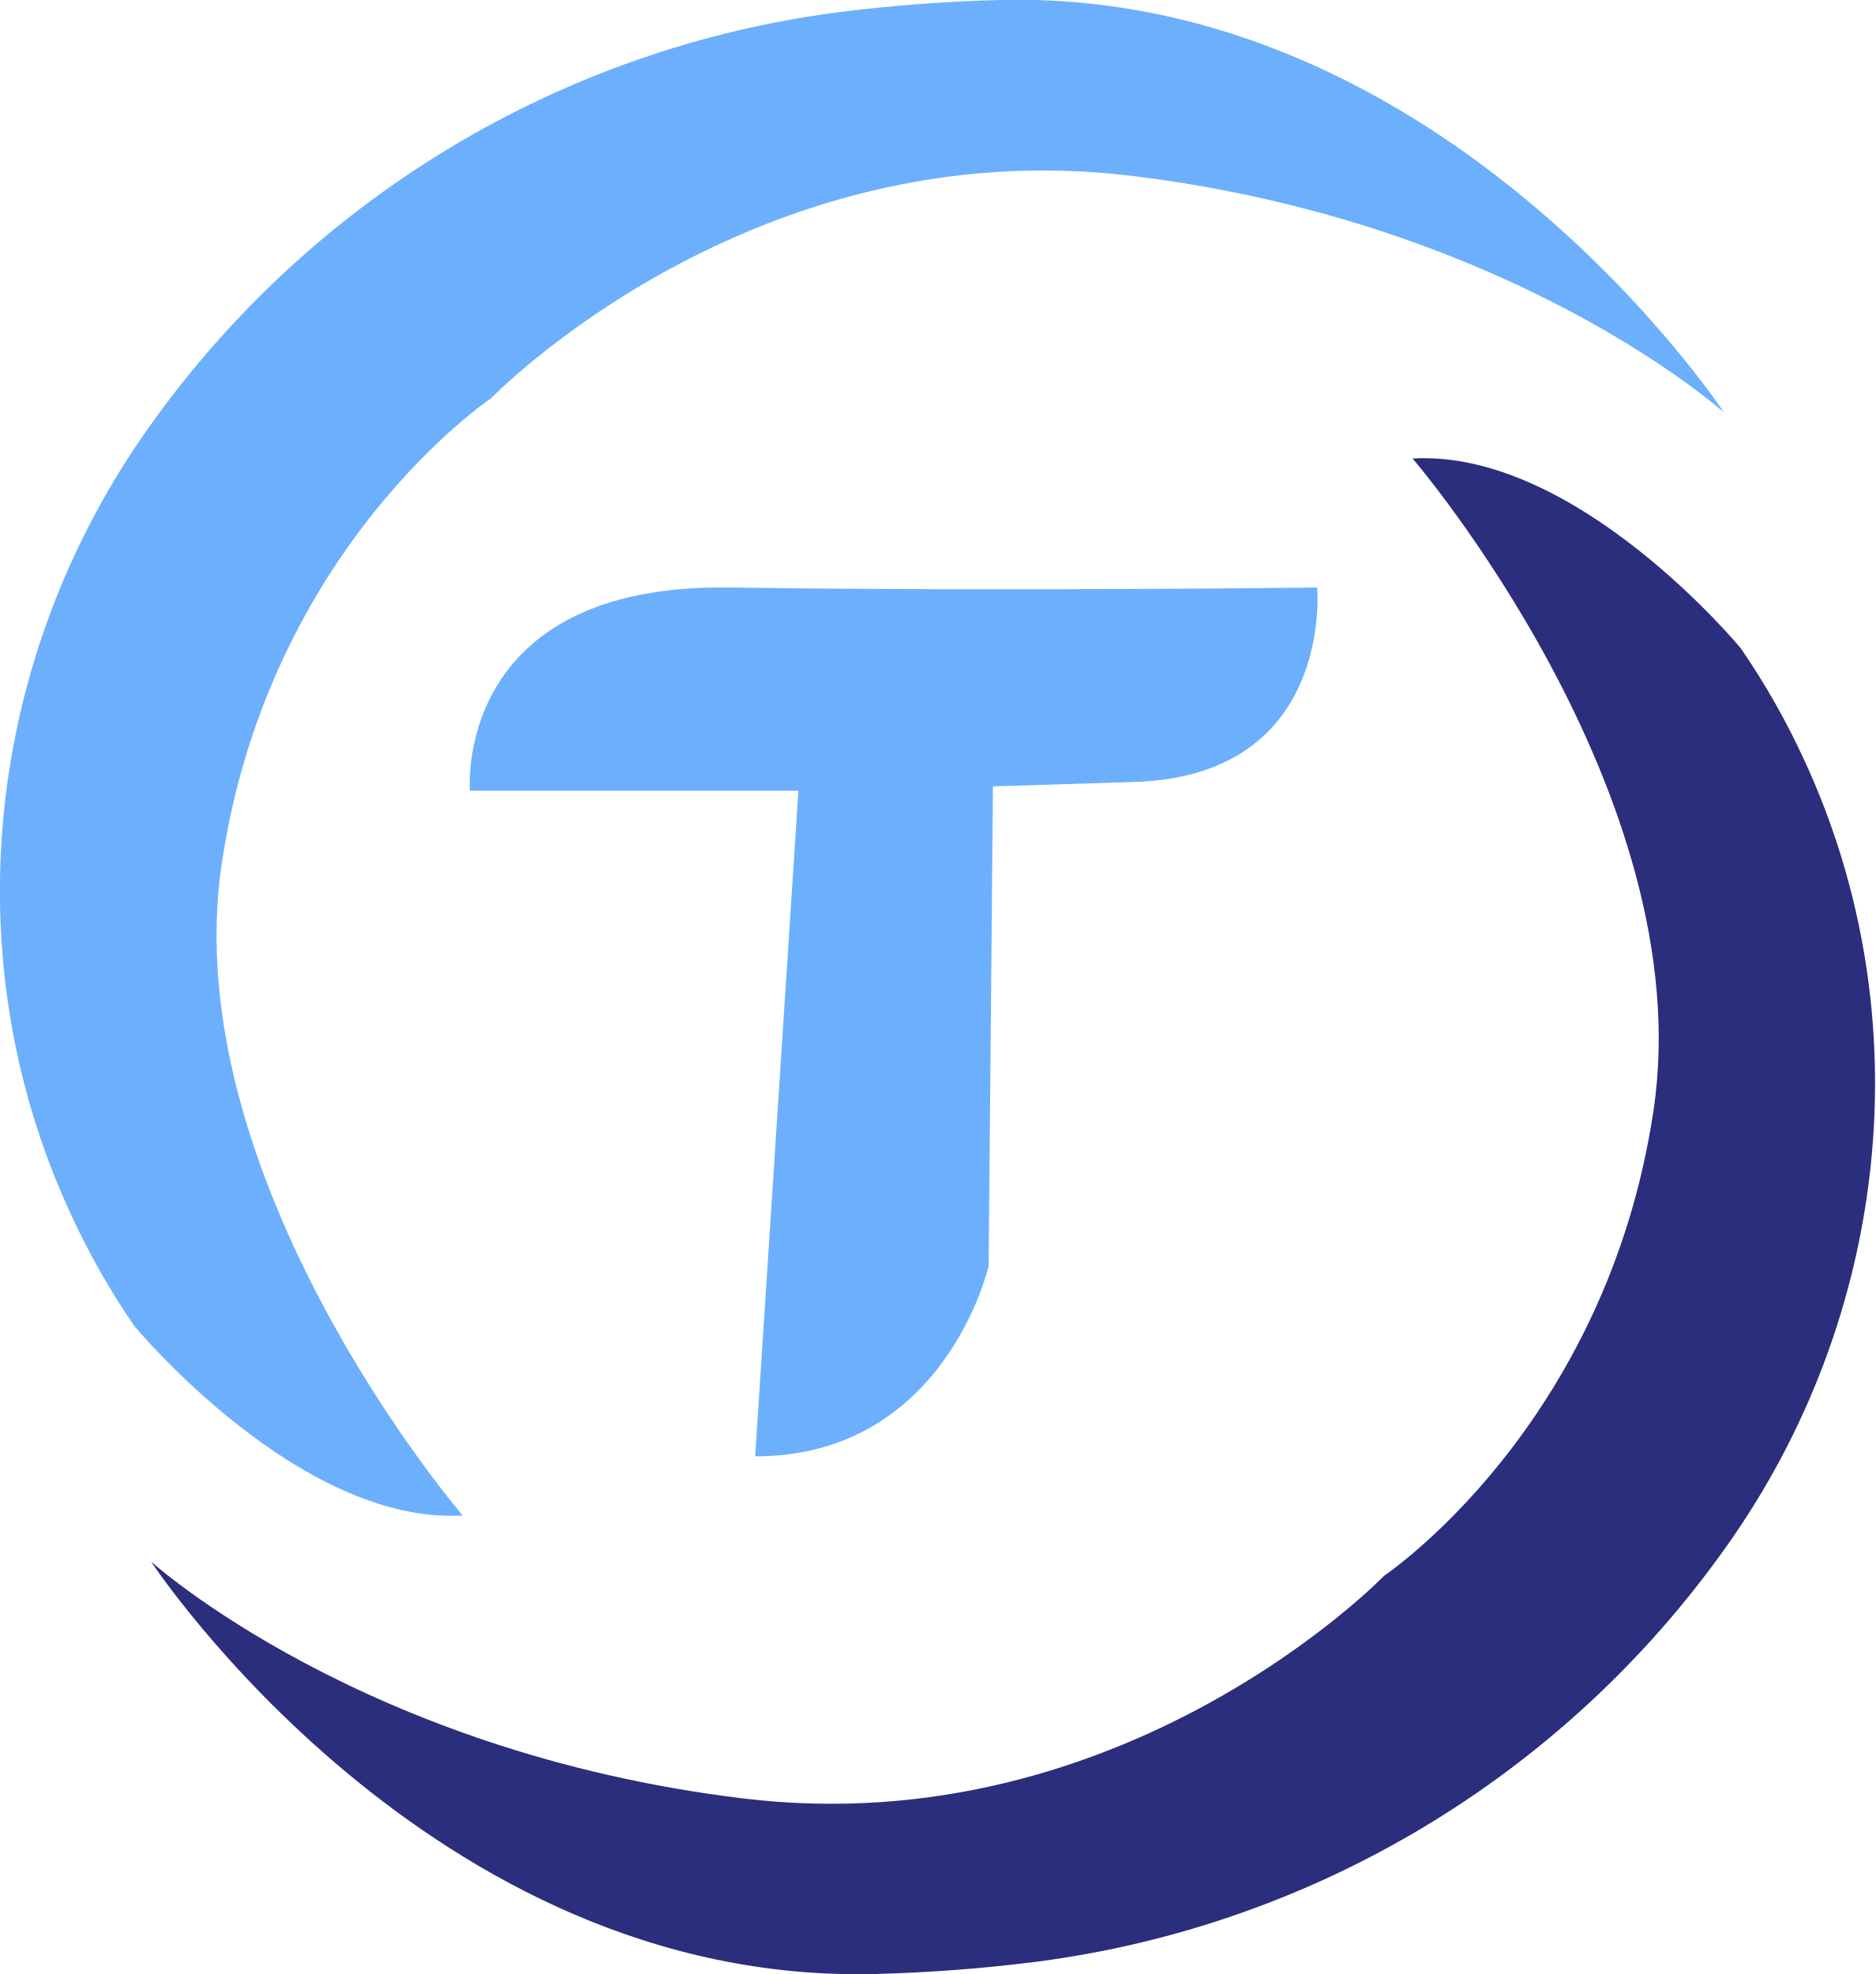
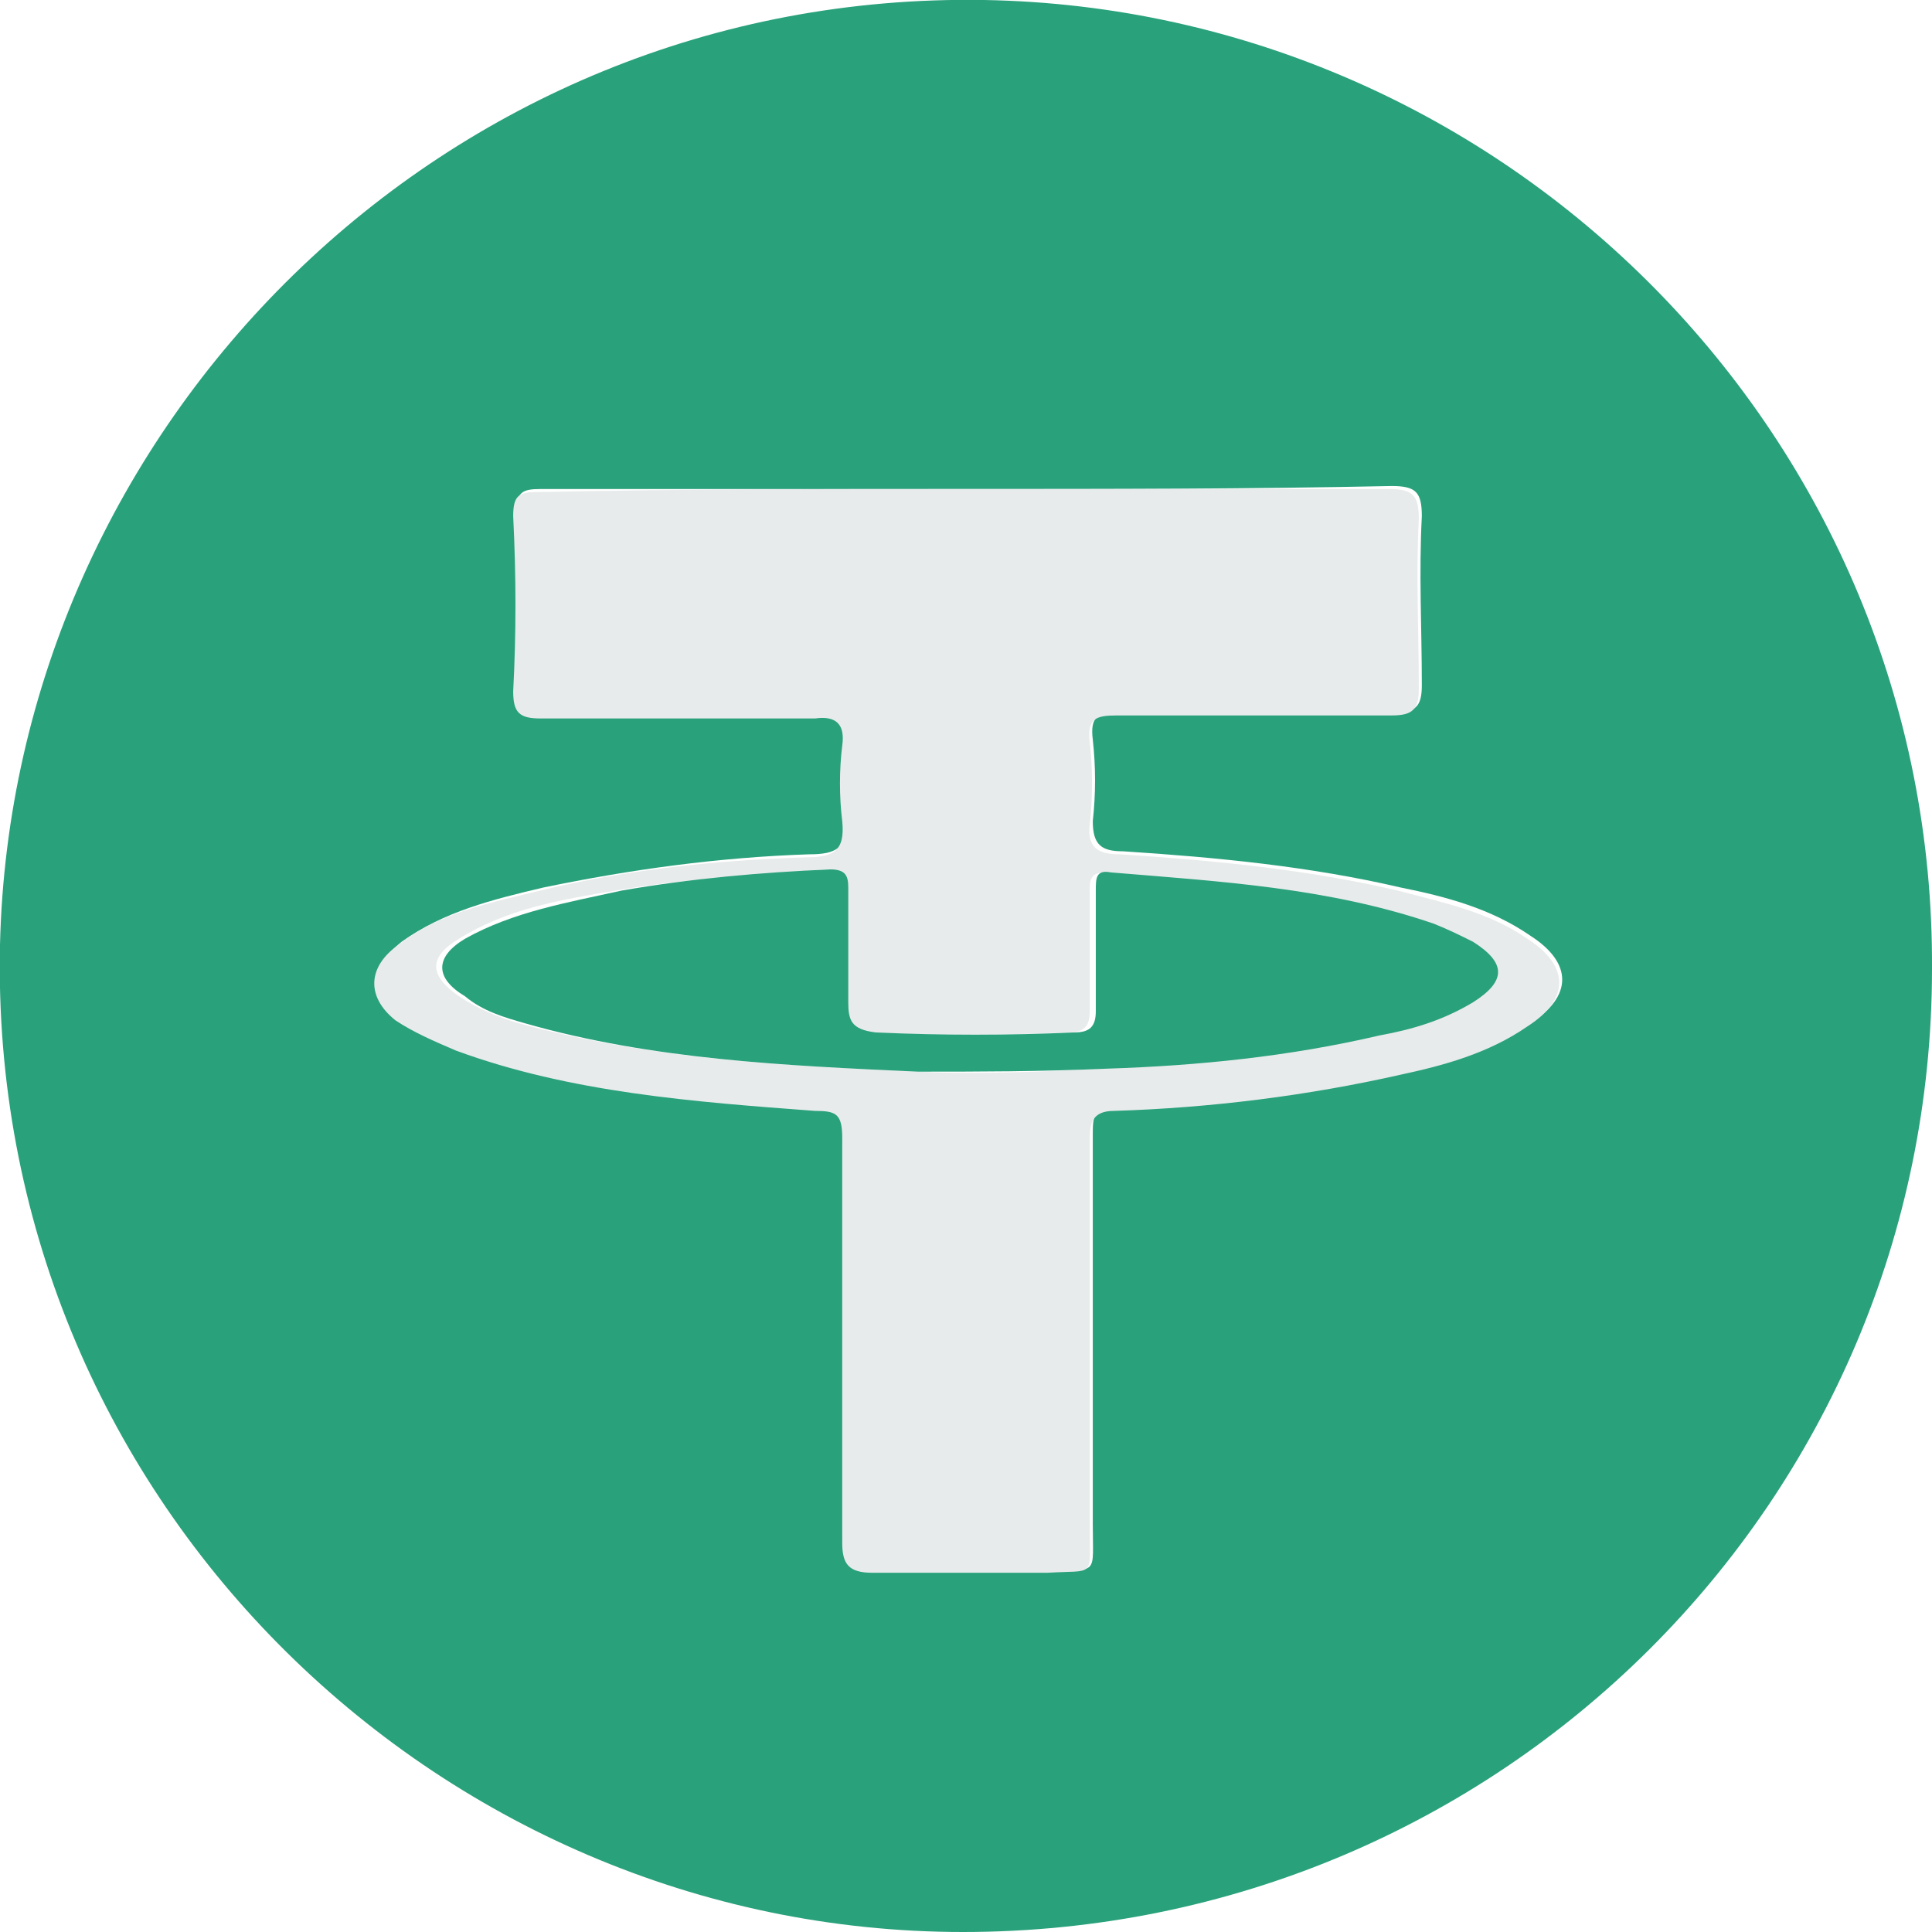
- <svg xmlns="http://www.w3.org/2000/svg" id="Слой_1" data-name="Слой 1" viewBox="0 0 234.62 246.96">
-   <defs>
-     <style>.cls-1{fill:#6cb0fd;}.cls-2{fill:#2b2e7c;}</style>
-   </defs>
-   <path class="cls-1" d="M57.89,189.6s-36.06-42-30.14-81.6S61.43,49.84,61.43,49.84,93.9,16.2,141.59,22,215.7,51.62,215.7,51.62,180.88-1.41,125.11,0a200.78,200.78,0,0,0-20.24,1.53A125.57,125.57,0,0,0,18.7,53.36h0C-1.8,82.1-6,119.74,8.81,151.79a93,93,0,0,0,8,14.1S37.37,190.77,57.89,189.6Z" />
-   <path class="cls-2" d="M176.73,57.36s36.07,42,30.14,81.6-33.68,58.16-33.68,58.16S140.73,230.77,93,225s-74.1-29.64-74.1-29.64,34.81,53,90.59,51.6a200.69,200.69,0,0,0,20.23-1.54,125.52,125.52,0,0,0,86.17-51.8h0c20.5-28.74,24.68-66.37,9.89-98.43a93.48,93.48,0,0,0-8-14.1S197.25,56.19,176.73,57.36Z" />
-   <path class="cls-1" d="M94.48,182.2l5.41-83.28H58.79S56.63,73,91.24,73.5s73.55,0,73.55,0S167,97.3,141.53,97.84l-17.3.54-.54,60S118.28,182.2,94.48,182.2Z" />
+ <svg xmlns="http://www.w3.org/2000/svg" version="1.1" id="Layer_1" x="0px" y="0px" viewBox="0 0 64 64" style="enable-background:new 0 0 64 64;" xml:space="preserve">
+   <style type="text/css">
+ 	.st0{fill:#29A17B;}
+ 	.st1{fill:#E8EBEB;}
+ </style>
+   <g>
+     <path class="st0" d="M64,32.1C64,49.7,49.7,64,31.9,64C14.4,64-0.4,49.5,0,31.3C0.4,14.1,14.7-0.3,32.6,0   C49.9,0.3,64.1,14.5,64,32.1z M32,16.2C32,16.2,32,16.2,32,16.2c-4.7,0-9.4,0-14.1,0c-0.6,0-0.8,0.1-0.8,0.8c0.1,1.9,0.1,3.8,0,5.8   c0,0.7,0.2,0.9,0.9,0.9c3,0,6.1,0,9.1,0c0.7,0,1,0.2,0.9,0.9c-0.1,0.8-0.1,1.7,0,2.5c0.1,1-0.3,1.2-1.2,1.2c-3,0.1-5.9,0.5-8.8,1.1   c-1.7,0.4-3.3,0.8-4.7,1.8c-1,0.8-1.1,1.7-0.1,2.5c0.6,0.5,1.3,0.8,2,1c3.9,1.4,7.9,1.8,11.9,2c0.7,0,0.9,0.2,0.9,0.9   c0,4.5,0,8.9,0,13.4c0,0.7,0.2,1,1,1c1.9-0.1,3.8,0,5.8,0c1.6,0,1.4,0.2,1.4-1.5c0-4.3,0-8.6,0-12.9c0-0.6,0-0.9,0.8-0.9   c3.2-0.1,6.4-0.5,9.5-1.2c1.5-0.3,2.9-0.7,4.2-1.6c1.4-0.9,1.4-2,0-2.9c-1.3-0.9-2.8-1.3-4.3-1.6c-3-0.7-6.1-1-9.2-1.2   c-0.7,0-1-0.2-1-1c0.1-0.9,0.1-1.8,0-2.7c-0.1-0.8,0.2-0.9,0.9-0.9c3,0,6.1,0,9.1,0c0.7,0,0.9-0.2,0.9-0.9c0-1.9-0.1-3.7,0-5.6   c0-0.8-0.2-1-1-1C41.4,16.2,36.7,16.2,32,16.2z" />
+     <path class="st1" d="M32,16.2c4.7,0,9.4,0,14,0c0.8,0,1,0.2,1,1c-0.1,1.9,0,3.7,0,5.6c0,0.7-0.2,0.9-0.9,0.9c-3,0-6.1,0-9.1,0   c-0.7,0-1,0.1-0.9,0.9c0.1,0.9,0.1,1.8,0,2.7c-0.1,0.8,0.3,1,1,1c3.1,0.2,6.2,0.5,9.2,1.2c1.5,0.4,3,0.7,4.3,1.6   c1.4,0.9,1.4,2,0,2.9c-1.3,0.9-2.8,1.3-4.2,1.6c-3.1,0.7-6.3,1.1-9.5,1.2c-0.7,0-0.8,0.4-0.8,0.9c0,4.3,0,8.6,0,12.9   c0,1.7,0.2,1.4-1.4,1.5c-1.9,0-3.8,0-5.8,0c-0.8,0-1-0.3-1-1c0-4.5,0-8.9,0-13.4c0-0.8-0.2-0.9-0.9-0.9c-4-0.3-8.1-0.6-11.9-2   c-0.7-0.3-1.4-0.6-2-1c-1-0.8-0.9-1.8,0.1-2.5c1.4-1.1,3.1-1.4,4.7-1.8c2.9-0.7,5.8-1,8.8-1.1c0.9,0,1.3-0.2,1.2-1.2   c-0.1-0.8-0.1-1.7,0-2.5c0.1-0.7-0.2-1-0.9-0.9c-3,0-6.1,0-9.1,0c-0.7,0-0.9-0.2-0.9-0.9c0.1-1.9,0.1-3.8,0-5.8   c0-0.7,0.2-0.8,0.8-0.8C22.6,16.2,27.3,16.2,32,16.2C32,16.2,32,16.2,32,16.2z M30.4,35.5c2,0.1,4.1,0,6.1-0.1c3-0.1,6-0.5,9-1.1   c1.1-0.2,2.2-0.6,3.1-1.1c1.1-0.6,1.1-1.3,0-2c-0.4-0.3-0.9-0.5-1.3-0.6c-3.5-1.1-7.1-1.4-10.7-1.7c-0.5,0-0.5,0.3-0.5,0.6   c0,1.3,0,2.7,0,4c0,0.5-0.2,0.7-0.7,0.7c-2.2,0.1-4.4,0.1-6.6,0c-0.7,0-0.9-0.3-0.9-1c0-1.3,0-2.5,0-3.8c0-0.4,0-0.6-0.6-0.6   c-2.3,0.2-4.6,0.3-6.9,0.7c-1.8,0.3-3.6,0.6-5.2,1.6c-1,0.6-1,1.2,0,1.9c0.6,0.4,1.3,0.7,2,0.9C21.6,35.1,26,35.3,30.4,35.5z" />
+     <path class="st0" d="M30.4,35.5c-4.4-0.2-8.8-0.4-13-1.6c-0.7-0.2-1.4-0.4-2-0.9c-1-0.6-1-1.3,0-1.9c1.6-0.9,3.4-1.2,5.2-1.6   c2.3-0.4,4.6-0.6,6.9-0.7c0.5,0,0.6,0.2,0.6,0.6c0,1.3,0,2.5,0,3.8c0,0.6,0.1,0.9,0.9,1c2.2,0.1,4.4,0.1,6.6,0   c0.5,0,0.7-0.2,0.7-0.7c0-1.3,0-2.7,0-4c0-0.4,0-0.7,0.5-0.6c3.6,0.3,7.2,0.5,10.7,1.7c0.5,0.2,0.9,0.4,1.3,0.6   c1.1,0.7,1.1,1.3,0,2c-1,0.6-2,0.9-3.1,1.1c-3,0.7-6,1-9,1.1C34.4,35.5,32.4,35.5,30.4,35.5z" />
+   </g>
</svg>
